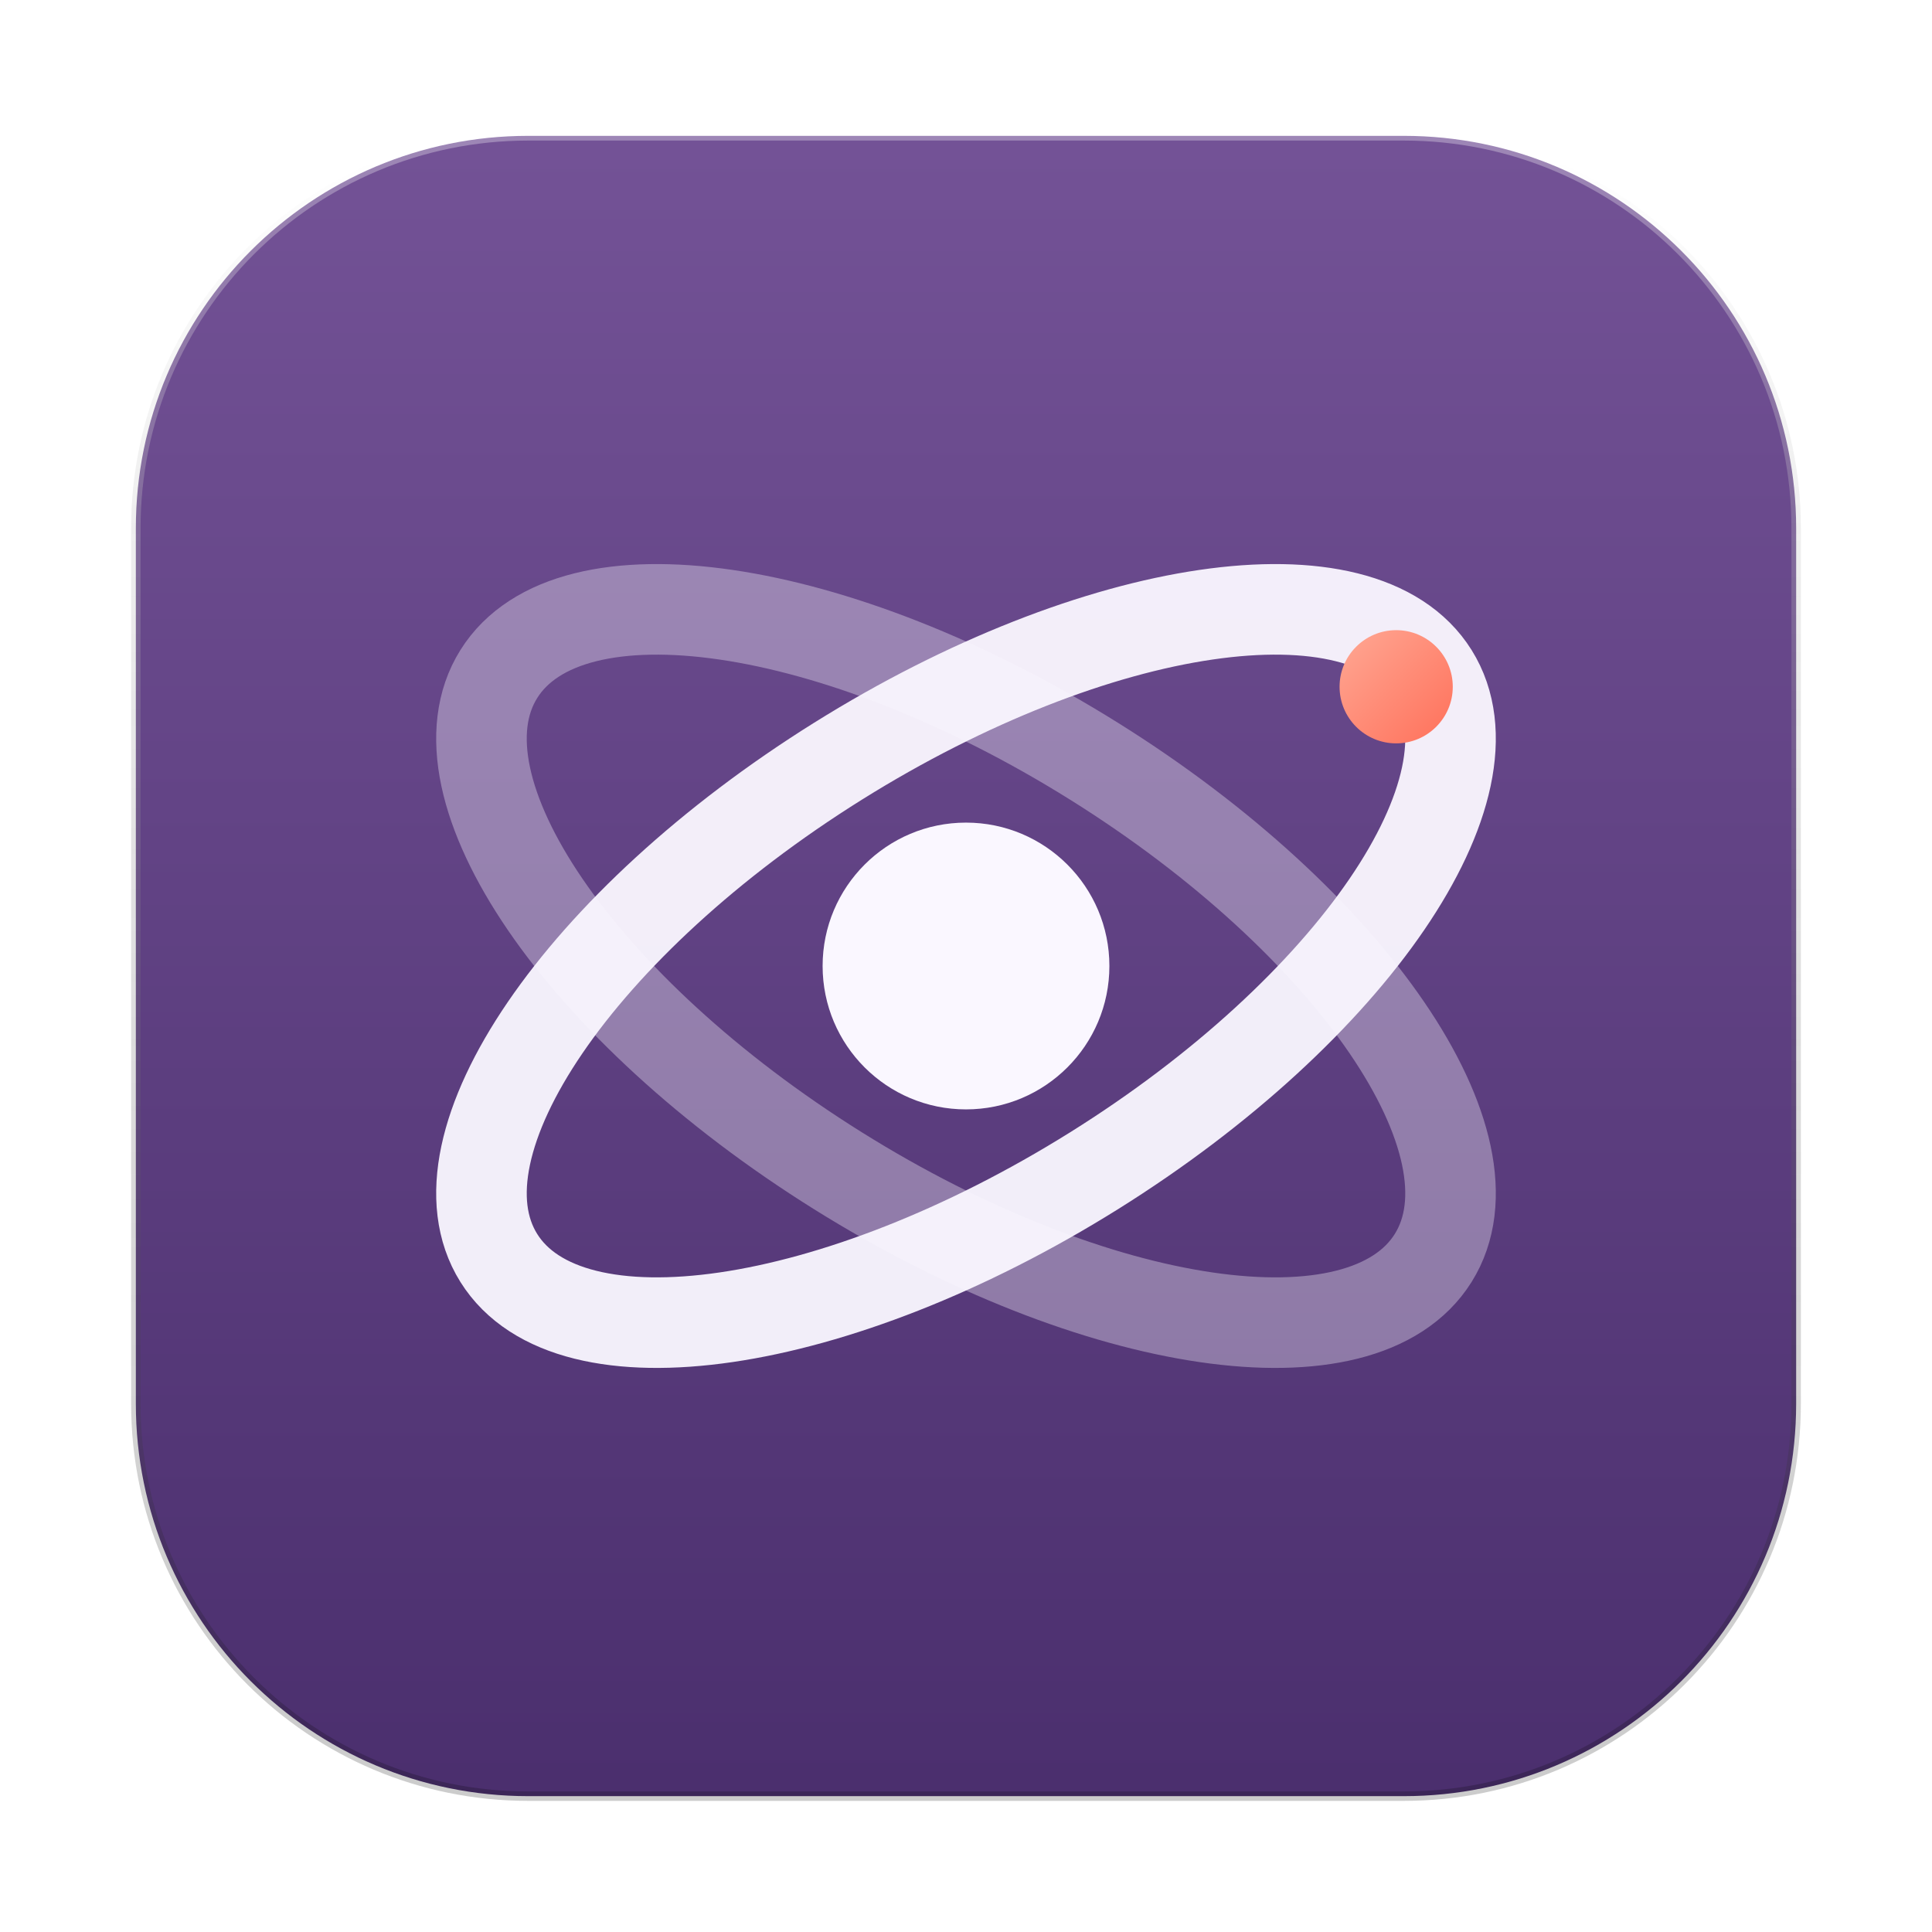
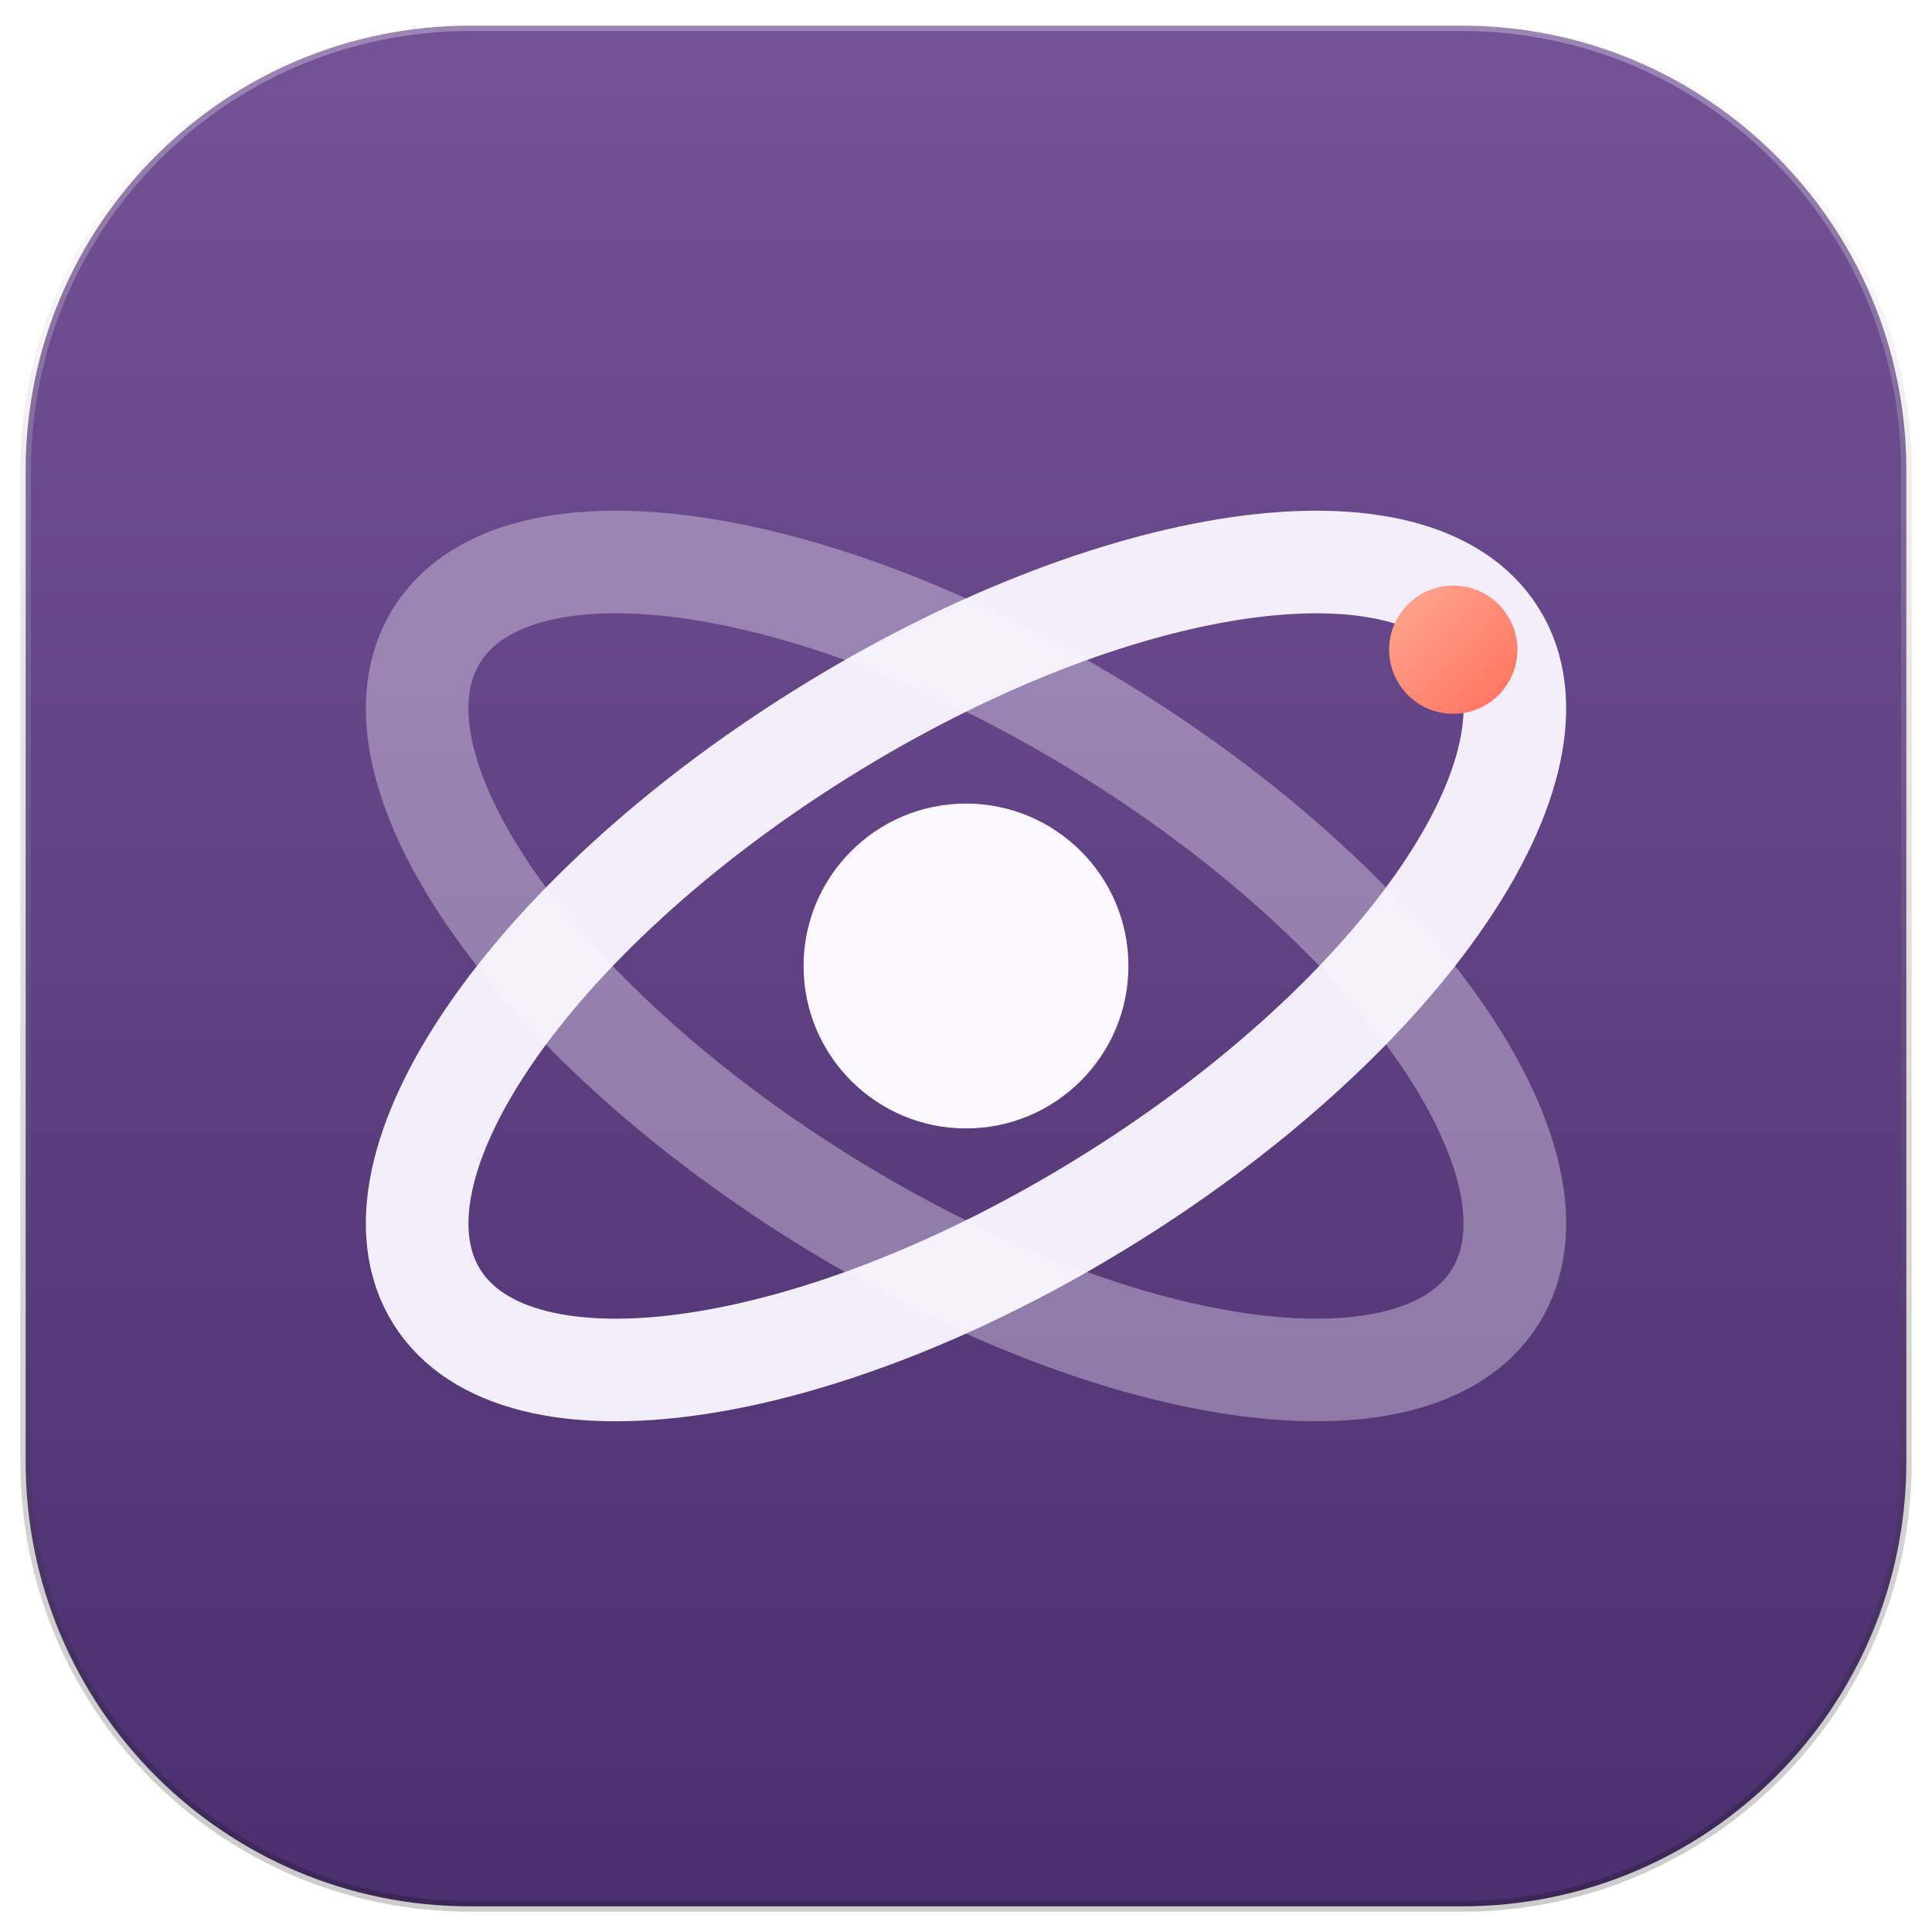
- <svg xmlns="http://www.w3.org/2000/svg" viewBox="0 0 512 512" width="512" height="512">
+ <svg xmlns="http://www.w3.org/2000/svg" viewBox="30 30 452 452" width="512" height="512">
  <defs>
    <linearGradient id="plumBg" x1="0%" y1="0%" x2="0%" y2="100%">
      <stop offset="0%" stop-color="#735296" />
      <stop offset="100%" stop-color="#4B2F6E" />
    </linearGradient>
    <linearGradient id="plumRim" x1="0%" y1="0%" x2="0%" y2="100%">
      <stop offset="0%" stop-color="#FFFFFF" stop-opacity="0.3" />
      <stop offset="100%" stop-color="#000000" stop-opacity="0.2" />
    </linearGradient>
    <linearGradient id="softPeach" x1="0%" y1="0%" x2="100%" y2="100%">
      <stop offset="0%" stop-color="#FFA894" />
      <stop offset="100%" stop-color="#FF705A" />
    </linearGradient>
  </defs>
  <rect x="36" y="36" width="440" height="440" rx="104" fill="url(#plumBg)" />
  <rect x="36" y="36" width="440" height="440" rx="104" fill="none" stroke="url(#plumRim)" stroke-width="2.5" />
  <g fill="none" stroke="#FAF7FF" stroke-width="24" stroke-linecap="round">
    <ellipse cx="256" cy="256" rx="146" ry="64" transform="rotate(-32 256 256)" opacity="0.95" />
    <ellipse cx="256" cy="256" rx="146" ry="64" transform="rotate(32 256 256)" opacity="0.35" />
  </g>
  <circle cx="256" cy="256" r="38" fill="#FAF7FF" />
  <circle cx="370" cy="182" r="15" fill="url(#softPeach)" />
</svg>
